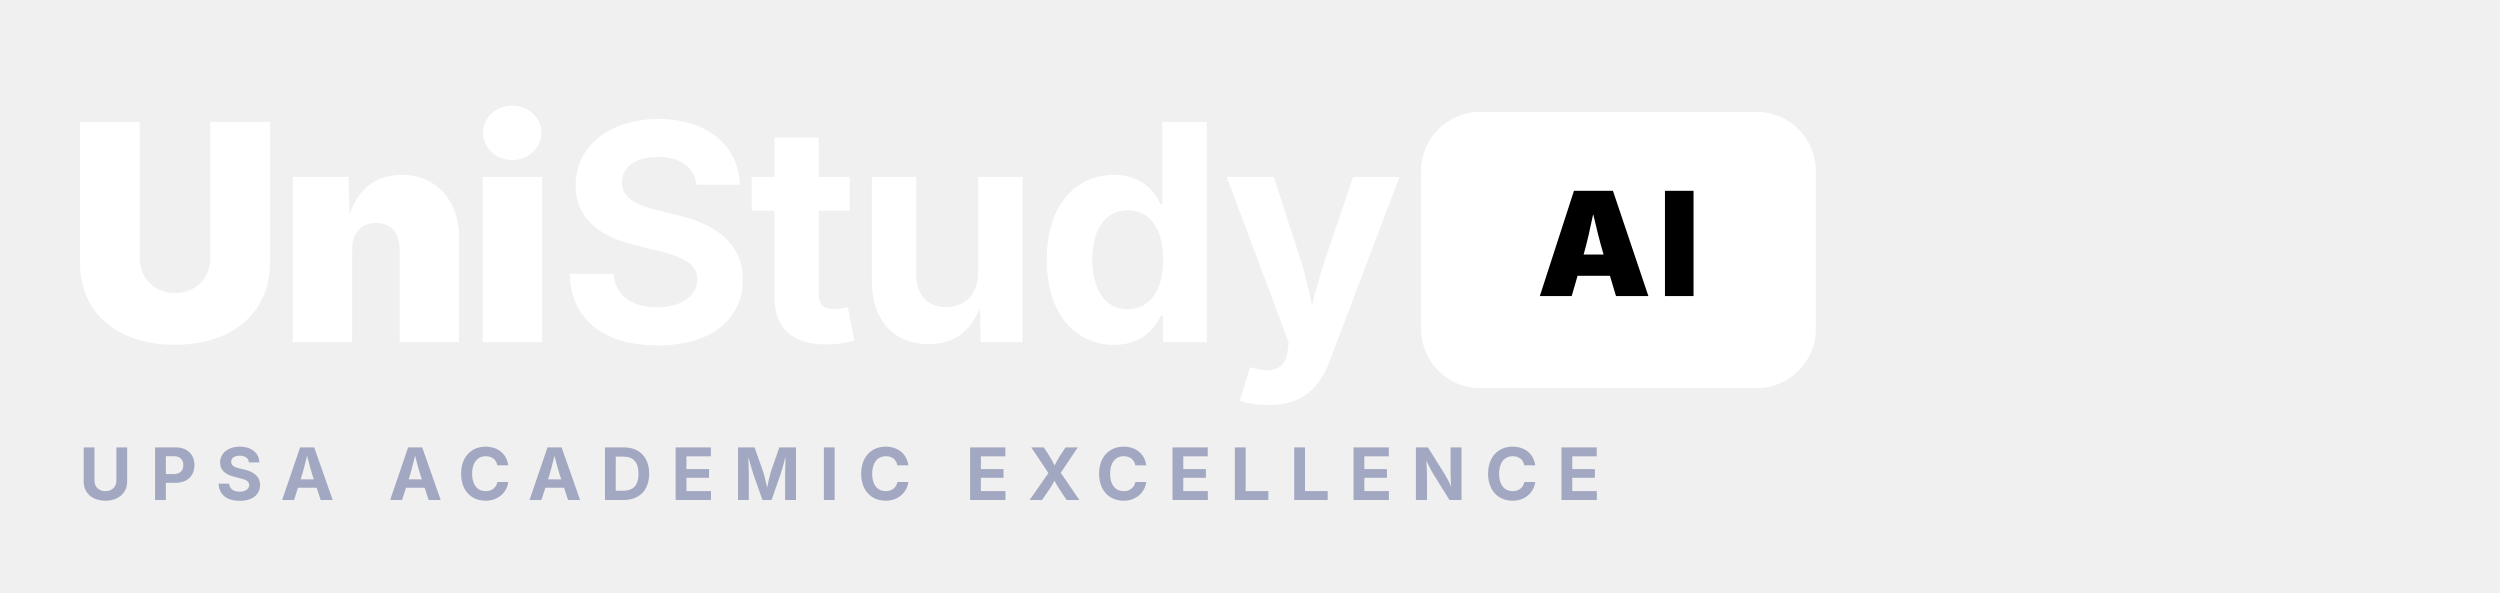
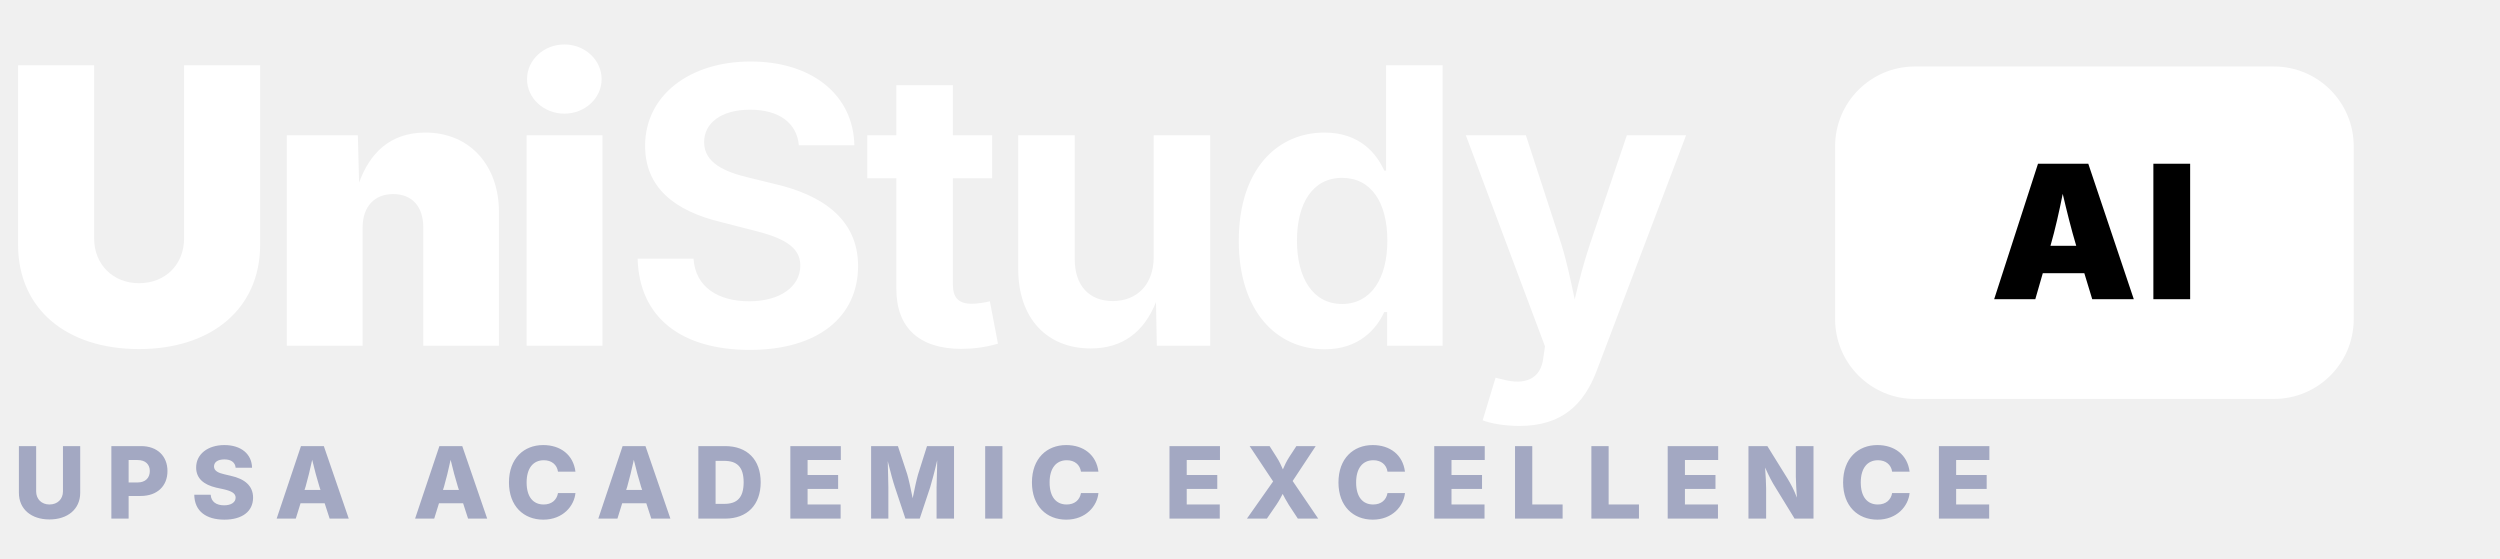
- <svg xmlns="http://www.w3.org/2000/svg" viewBox="0 0 380 90" width="100%" height="100%" fill="none">
-   <text x="10" y="52" font-family="Inter, -apple-system, BlinkMacSystemFont, 'Segoe UI', Roboto, sans-serif" font-size="46" font-weight="900" letter-spacing="-1" fill="#FFFFFF">
+ <svg xmlns="http://www.w3.org/2000/svg" viewBox="0 0 188 42" width="100%" height="100%" fill="none">
+   <text x="0" y="26" font-family="Inter, -apple-system, BlinkMacSystemFont, 'Segoe UI', Roboto, sans-serif" font-size="29" font-weight="900" letter-spacing="-0.8" fill="#FFFFFF">
    Uni<tspan font-weight="700">Study</tspan>
  </text>
-   <g transform="translate(216, 17)">
-     <rect x="0" y="0" width="60" height="42" rx="9" fill="#FFFFFF" />
-     <text x="30" y="28" font-family="Inter, -apple-system, BlinkMacSystemFont, 'Segoe UI', Roboto, sans-serif" font-size="22" font-weight="900" letter-spacing="1" fill="#000000" text-anchor="middle">
+   <g transform="translate(138, 5)">
+     <rect x="0" y="0" width="39" height="25" rx="6" fill="#FFFFFF" />
+     <text x="19.5" y="17.5" font-family="Inter, -apple-system, BlinkMacSystemFont, 'Segoe UI', Roboto, sans-serif" font-size="14" font-weight="900" letter-spacing="0.5" fill="#000000" text-anchor="middle">
      AI
    </text>
  </g>
-   <text x="12" y="76" font-family="Inter, -apple-system, BlinkMacSystemFont, 'Segoe UI', Roboto, sans-serif" font-size="11" font-weight="700" letter-spacing="2.8" fill="#A3A8C2">
+   <text x="1" y="39" font-family="Inter, -apple-system, BlinkMacSystemFont, 'Segoe UI', Roboto, sans-serif" font-size="7.5" font-weight="800" letter-spacing="1.5" fill="#A3A8C2">
    UPSA ACADEMIC EXCELLENCE
  </text>
</svg>
